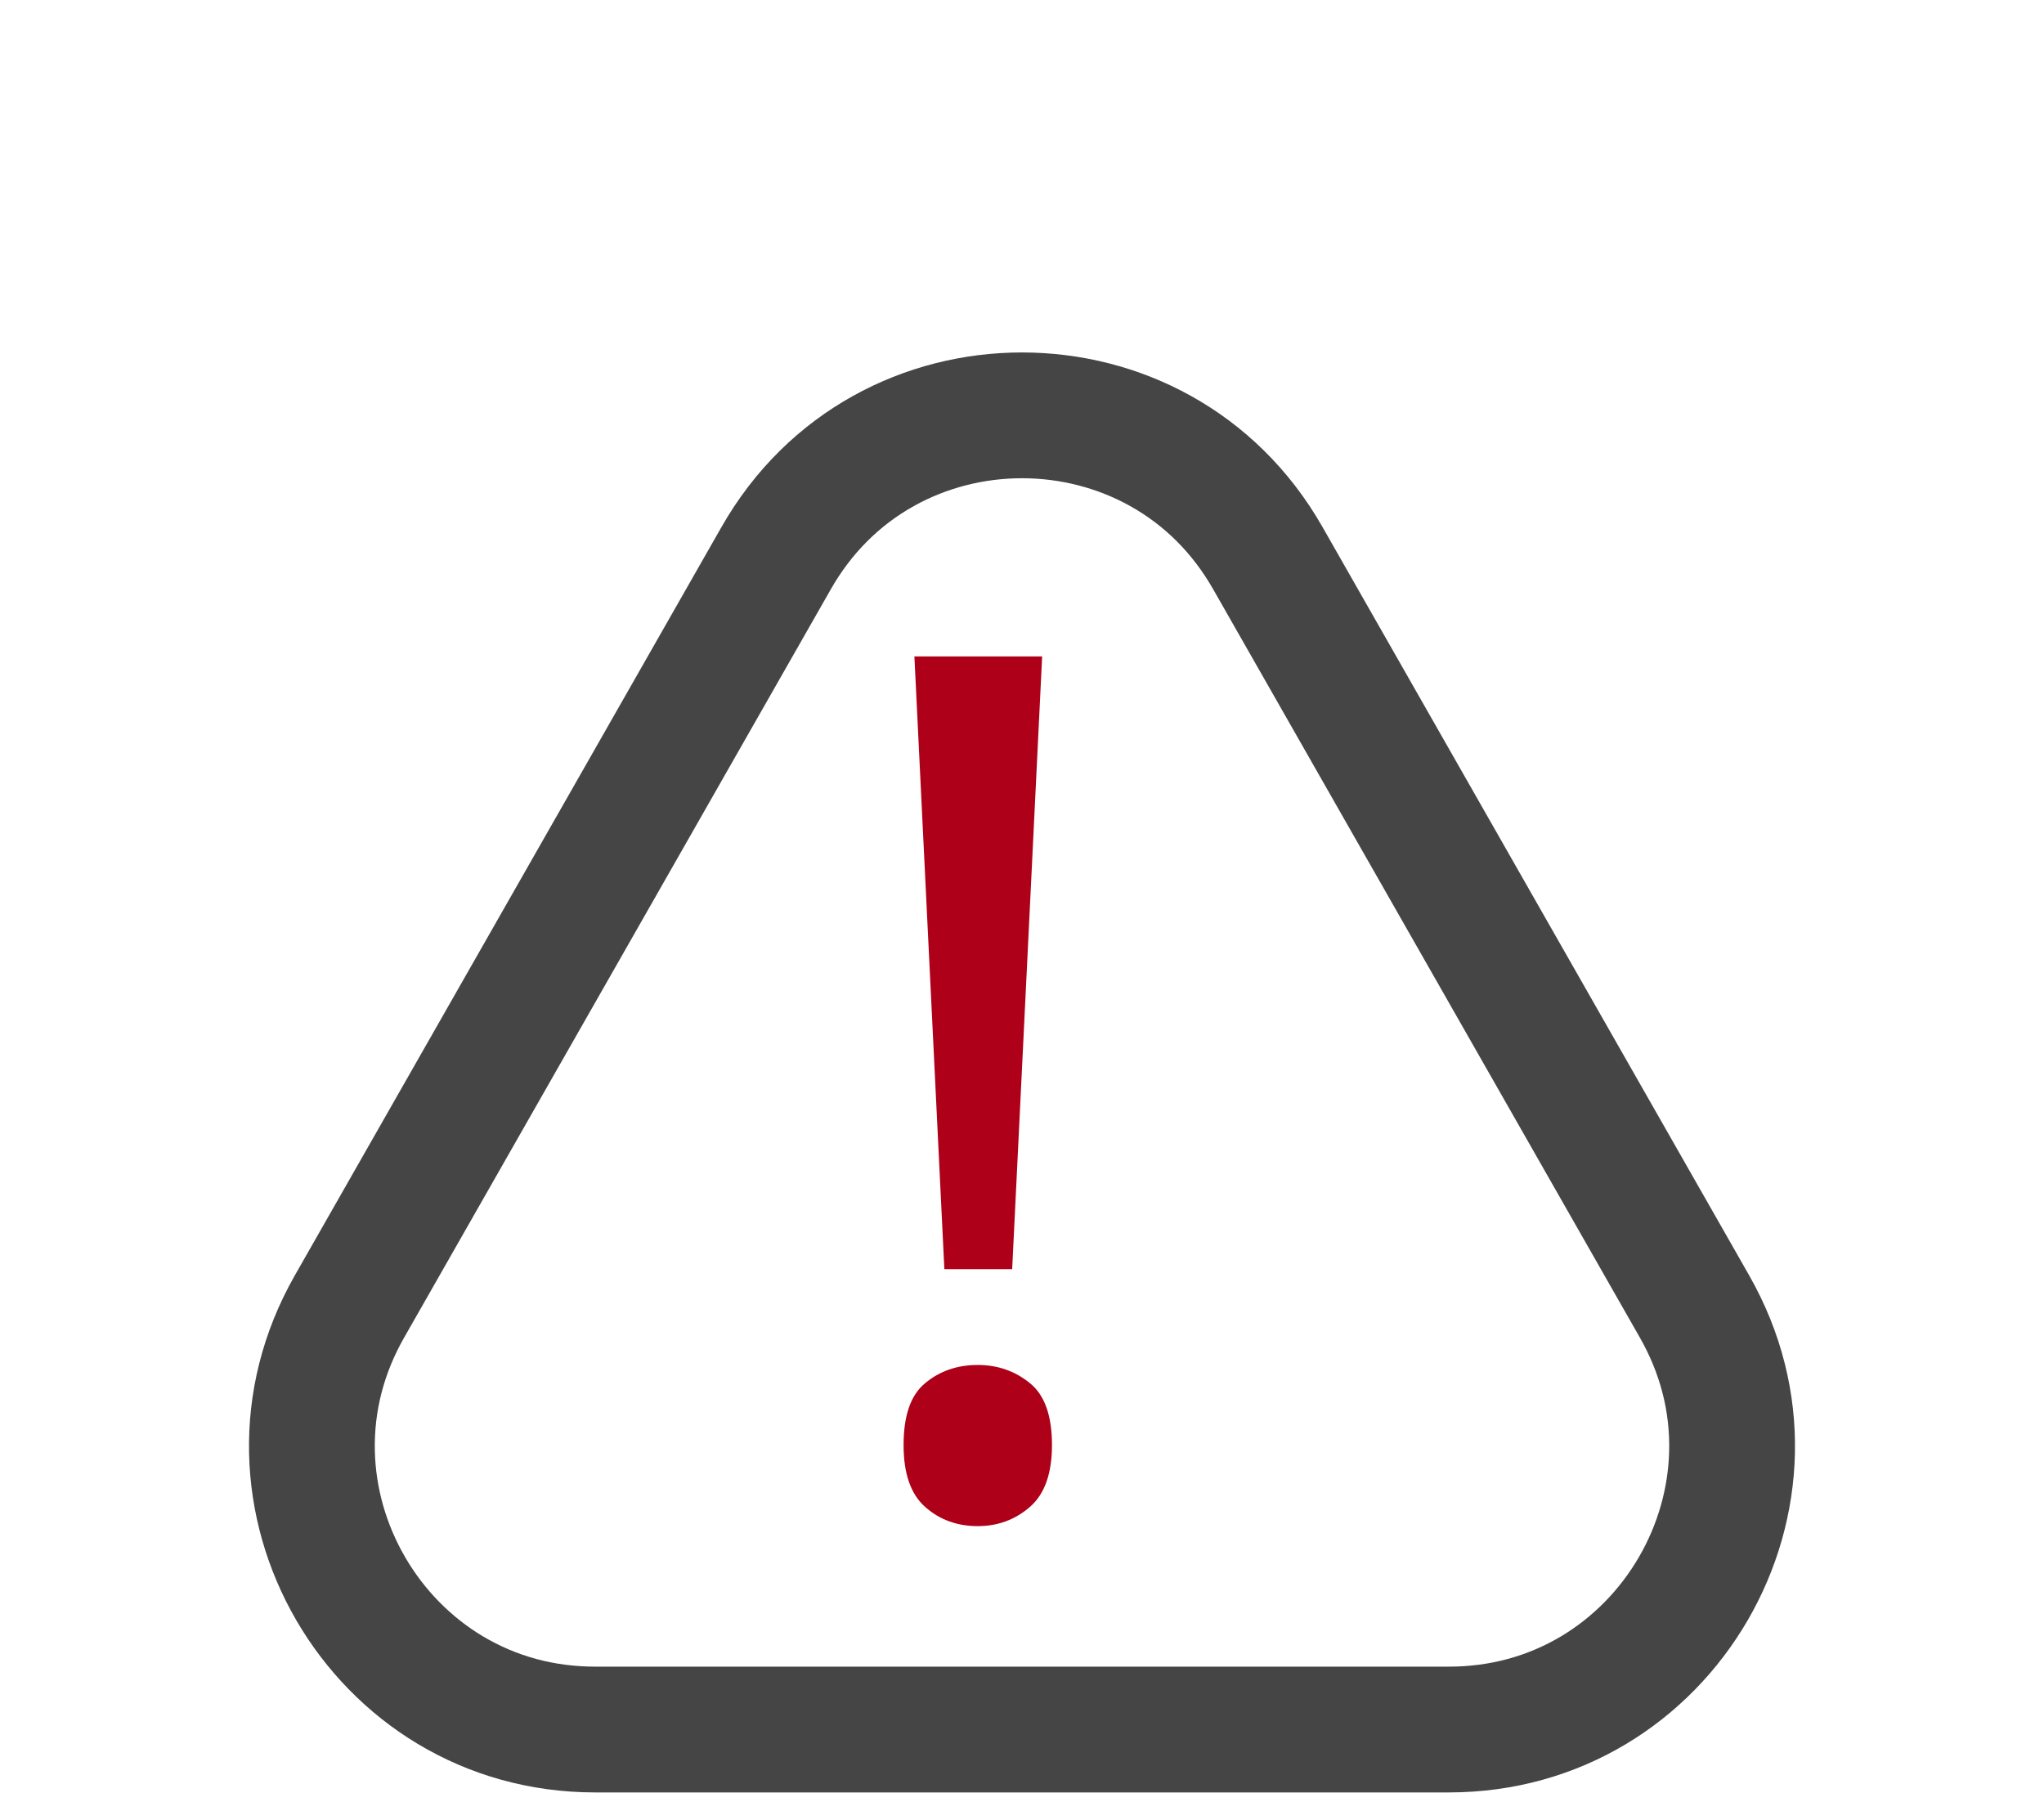
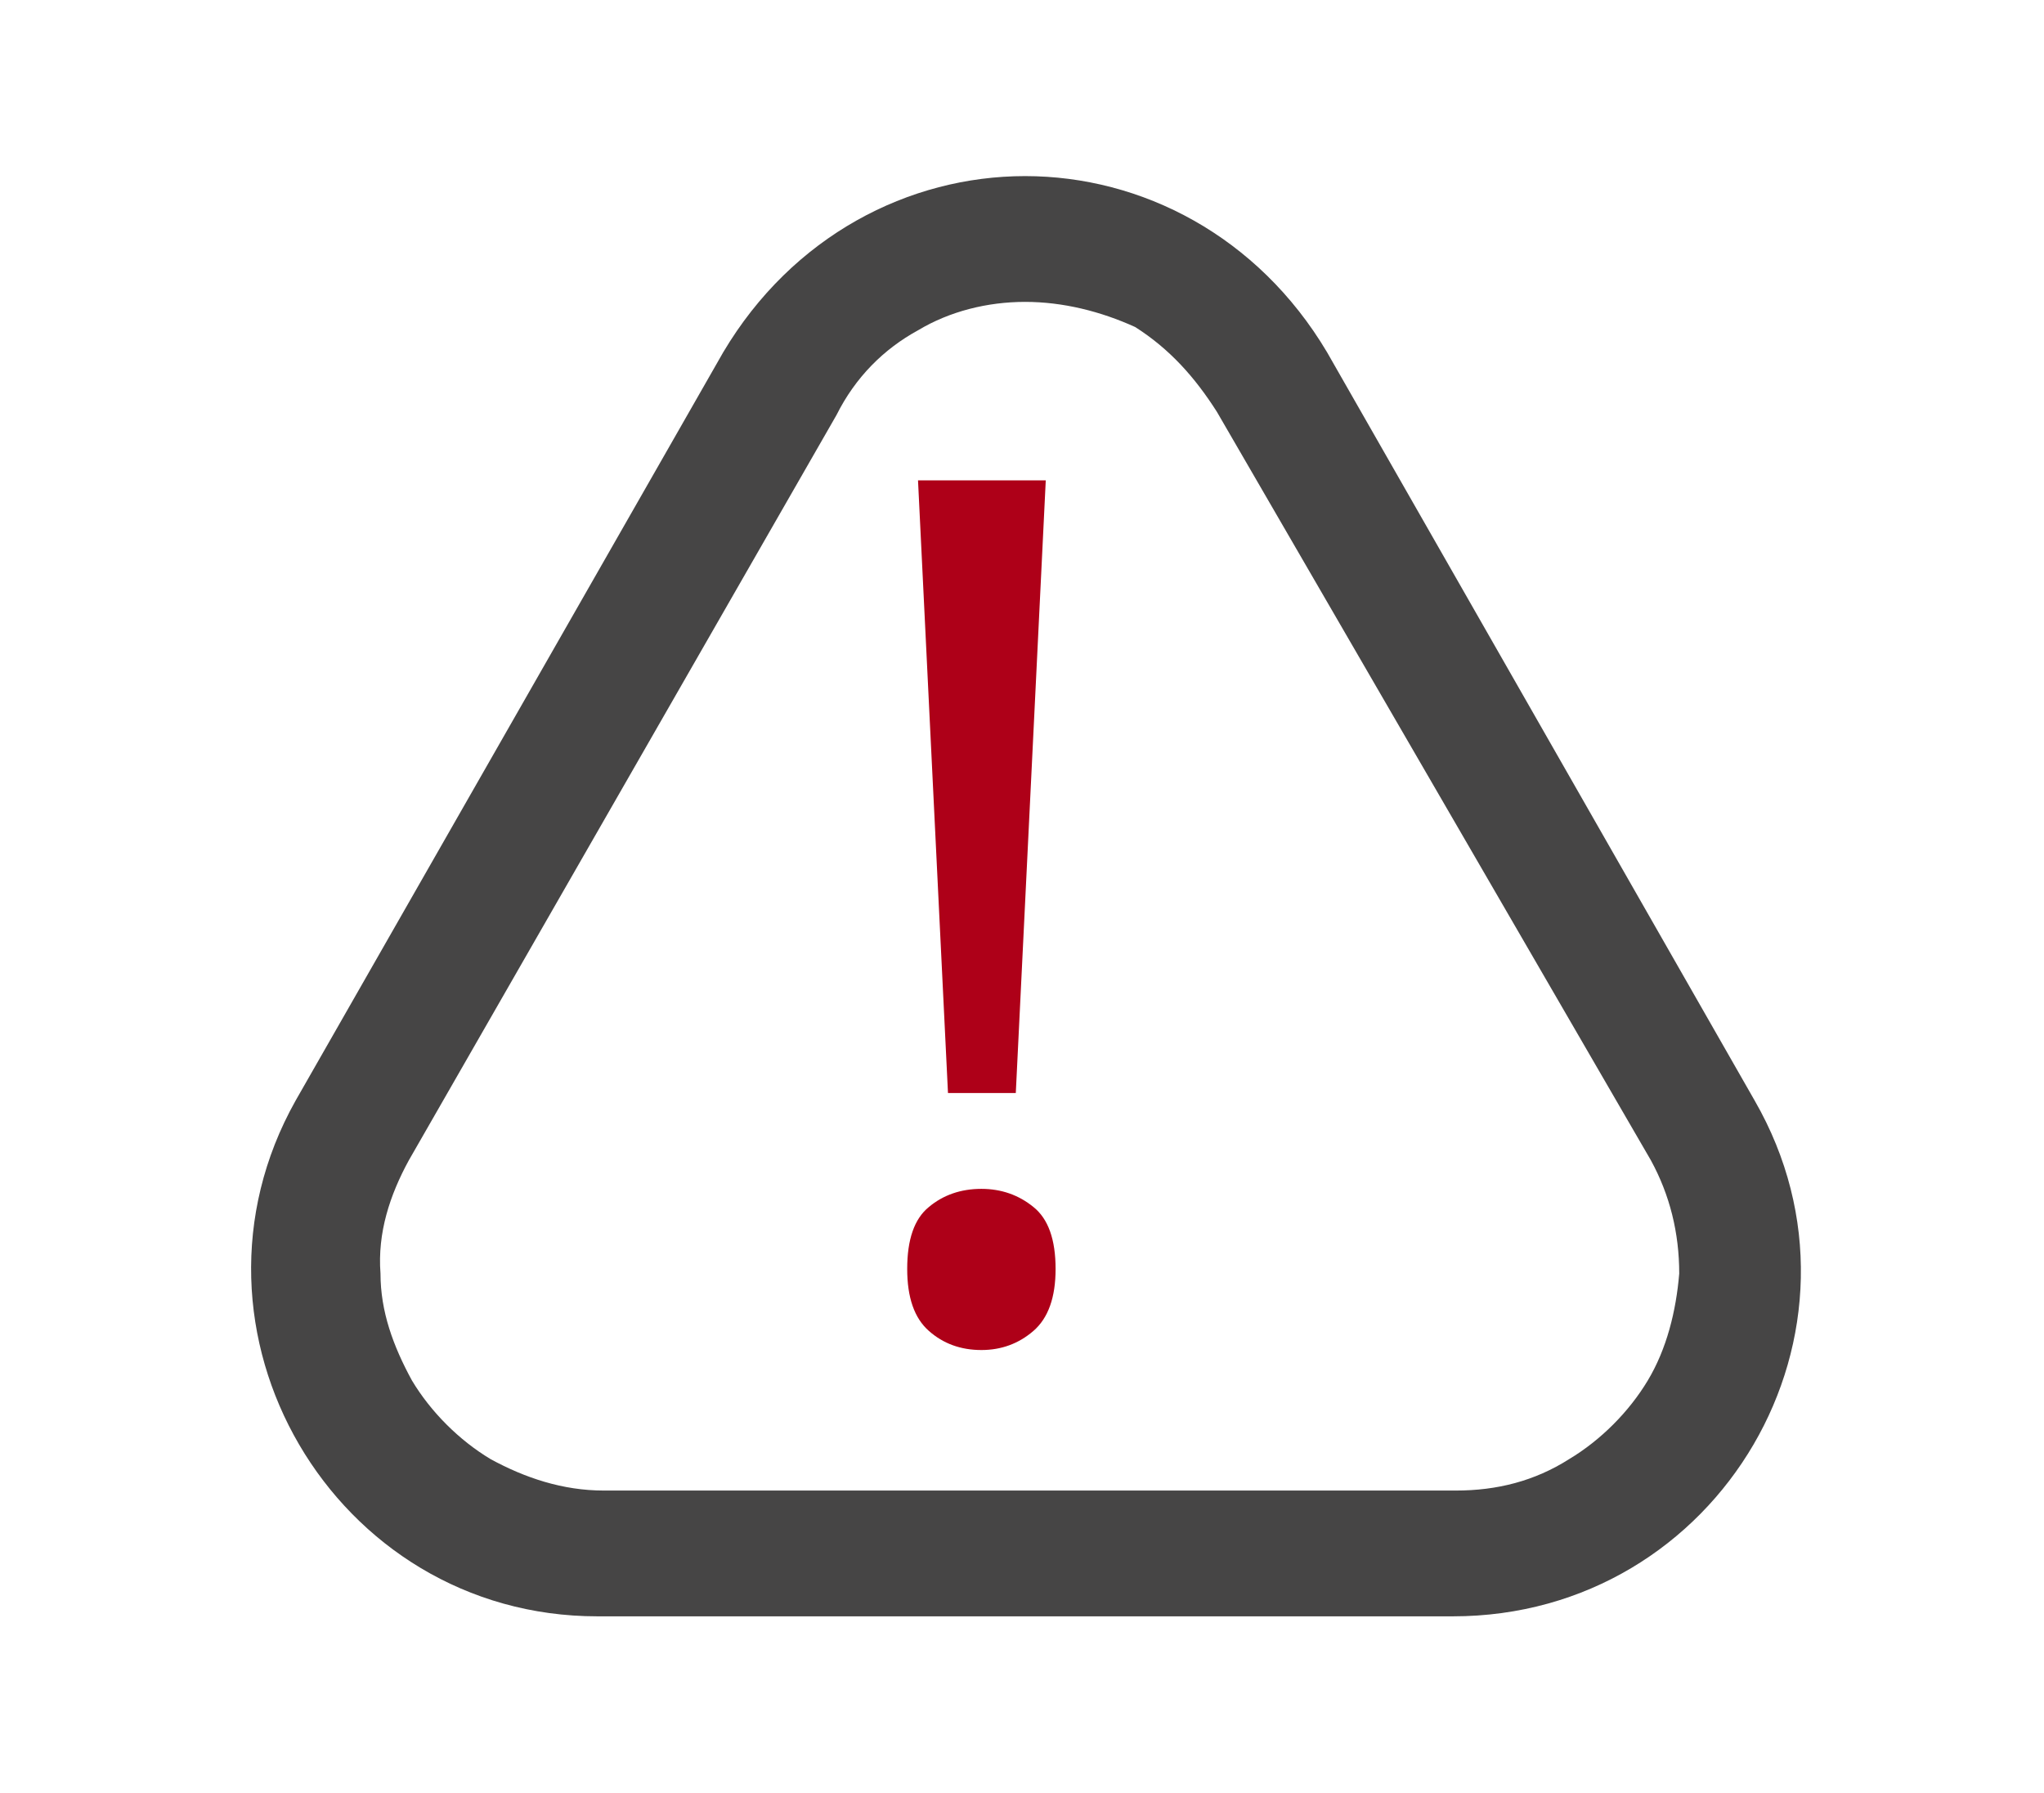
- <svg xmlns="http://www.w3.org/2000/svg" width="65" height="57" viewBox="0 0 65 57">
+ <svg xmlns="http://www.w3.org/2000/svg" version="1.1" id="Layer_1" x="0px" y="0px" viewBox="0 0 65 57" style="enable-background:new 0 0 65 57;" xml:space="preserve">
+   <style type="text/css">
+ 	.st0{fill:none;}
+ 	.st1{fill:#464545;}
+ 	.st2{fill:#AE0018;}
+ 	.st3{font-family:'ArialMT';}
+ 	.st4{font-size:38px;}
+ </style>
  <g transform="translate(-190.108 -18.879)">
-     <g transform="translate(190.108 18.879)" fill="none" stroke-linejoin="round">
-       <path d="M22.944,16.759a11,11,0,0,1,19.112,0L55.621,40.552A11,11,0,0,1,46.066,57H18.934A11,11,0,0,1,9.379,40.552Z" stroke="none" />
-       <path d="M 32.5 15.208 C 31.288 15.208 30.1 15.513 29.065 16.09 C 27.962 16.705 27.071 17.597 26.419 18.741 L 12.853 42.533 C 12.207 43.666 11.893 44.877 11.92 46.13 C 11.945 47.305 12.278 48.476 12.882 49.516 C 13.486 50.556 14.338 51.425 15.347 52.03 C 16.423 52.673 17.629 53 18.934 53 L 46.066 53 C 47.371 53 48.577 52.673 49.653 52.03 C 50.662 51.425 51.514 50.556 52.118 49.516 C 52.722 48.476 53.055 47.305 53.08 46.13 C 53.107 44.877 52.793 43.666 52.147 42.533 L 38.581 18.741 C 37.929 17.597 37.038 16.705 35.935 16.09 C 34.9 15.513 33.712 15.208 32.5 15.208 M 32.5 11.208 C 36.223 11.208 39.946 13.058 42.056 16.759 L 55.621 40.552 C 59.803 47.885 54.507 57 46.066 57 L 18.934 57 C 10.493 57 5.197 47.885 9.379 40.552 L 22.944 16.759 C 25.054 13.058 28.777 11.208 32.5 11.208 Z" stroke="none" fill="#464545" />
+     <g transform="translate(190.108 18.879)">
+       <path class="st0" d="M23,11.2c3-5.3,9.7-7.1,15-4.1c1.7,1,3.1,2.4,4.1,4.1L55.7,35c3,5.3,1.2,12-4.1,15c-1.6,0.9-3.5,1.4-5.4,1.4    H19c-6.1,0-11-4.9-11-11c0-1.9,0.5-3.8,1.4-5.4L23,11.2z" />
+       <path class="st1" d="M32.6,9.6c-1.2,0-2.4,0.3-3.4,0.9c-1.1,0.6-2,1.5-2.6,2.7L13,36.9c-0.6,1.1-1,2.3-0.9,3.6    c0,1.2,0.4,2.3,1,3.4c0.6,1,1.5,1.9,2.5,2.5c1.1,0.6,2.3,1,3.6,1h27.1c1.3,0,2.5-0.3,3.6-1c1-0.6,1.9-1.5,2.5-2.5s0.9-2.2,1-3.4    c0-1.3-0.3-2.5-0.9-3.6L38.7,13.1c-0.7-1.1-1.5-2-2.6-2.7C35,9.9,33.8,9.6,32.6,9.6 M32.6,5.6c3.7,0,7.4,1.9,9.6,5.6L55.8,35    c4.2,7.3-1.1,16.4-9.6,16.4H19c-8.4,0-13.7-9.1-9.6-16.4L23,11.2C25.2,7.5,28.9,5.6,32.6,5.6z" />
    </g>
-     <text transform="translate(216.108 66.879)" fill="#ae0018" font-size="38" font-family="ArialRoundedMTBold, Arial Rounded MT">
-       <tspan x="0" y="0">!</tspan>
-     </text>
+     <text transform="matrix(1 0 0 1 216.2231 61.279)" class="st2 st3 st4">!</text>
  </g>
</svg>
